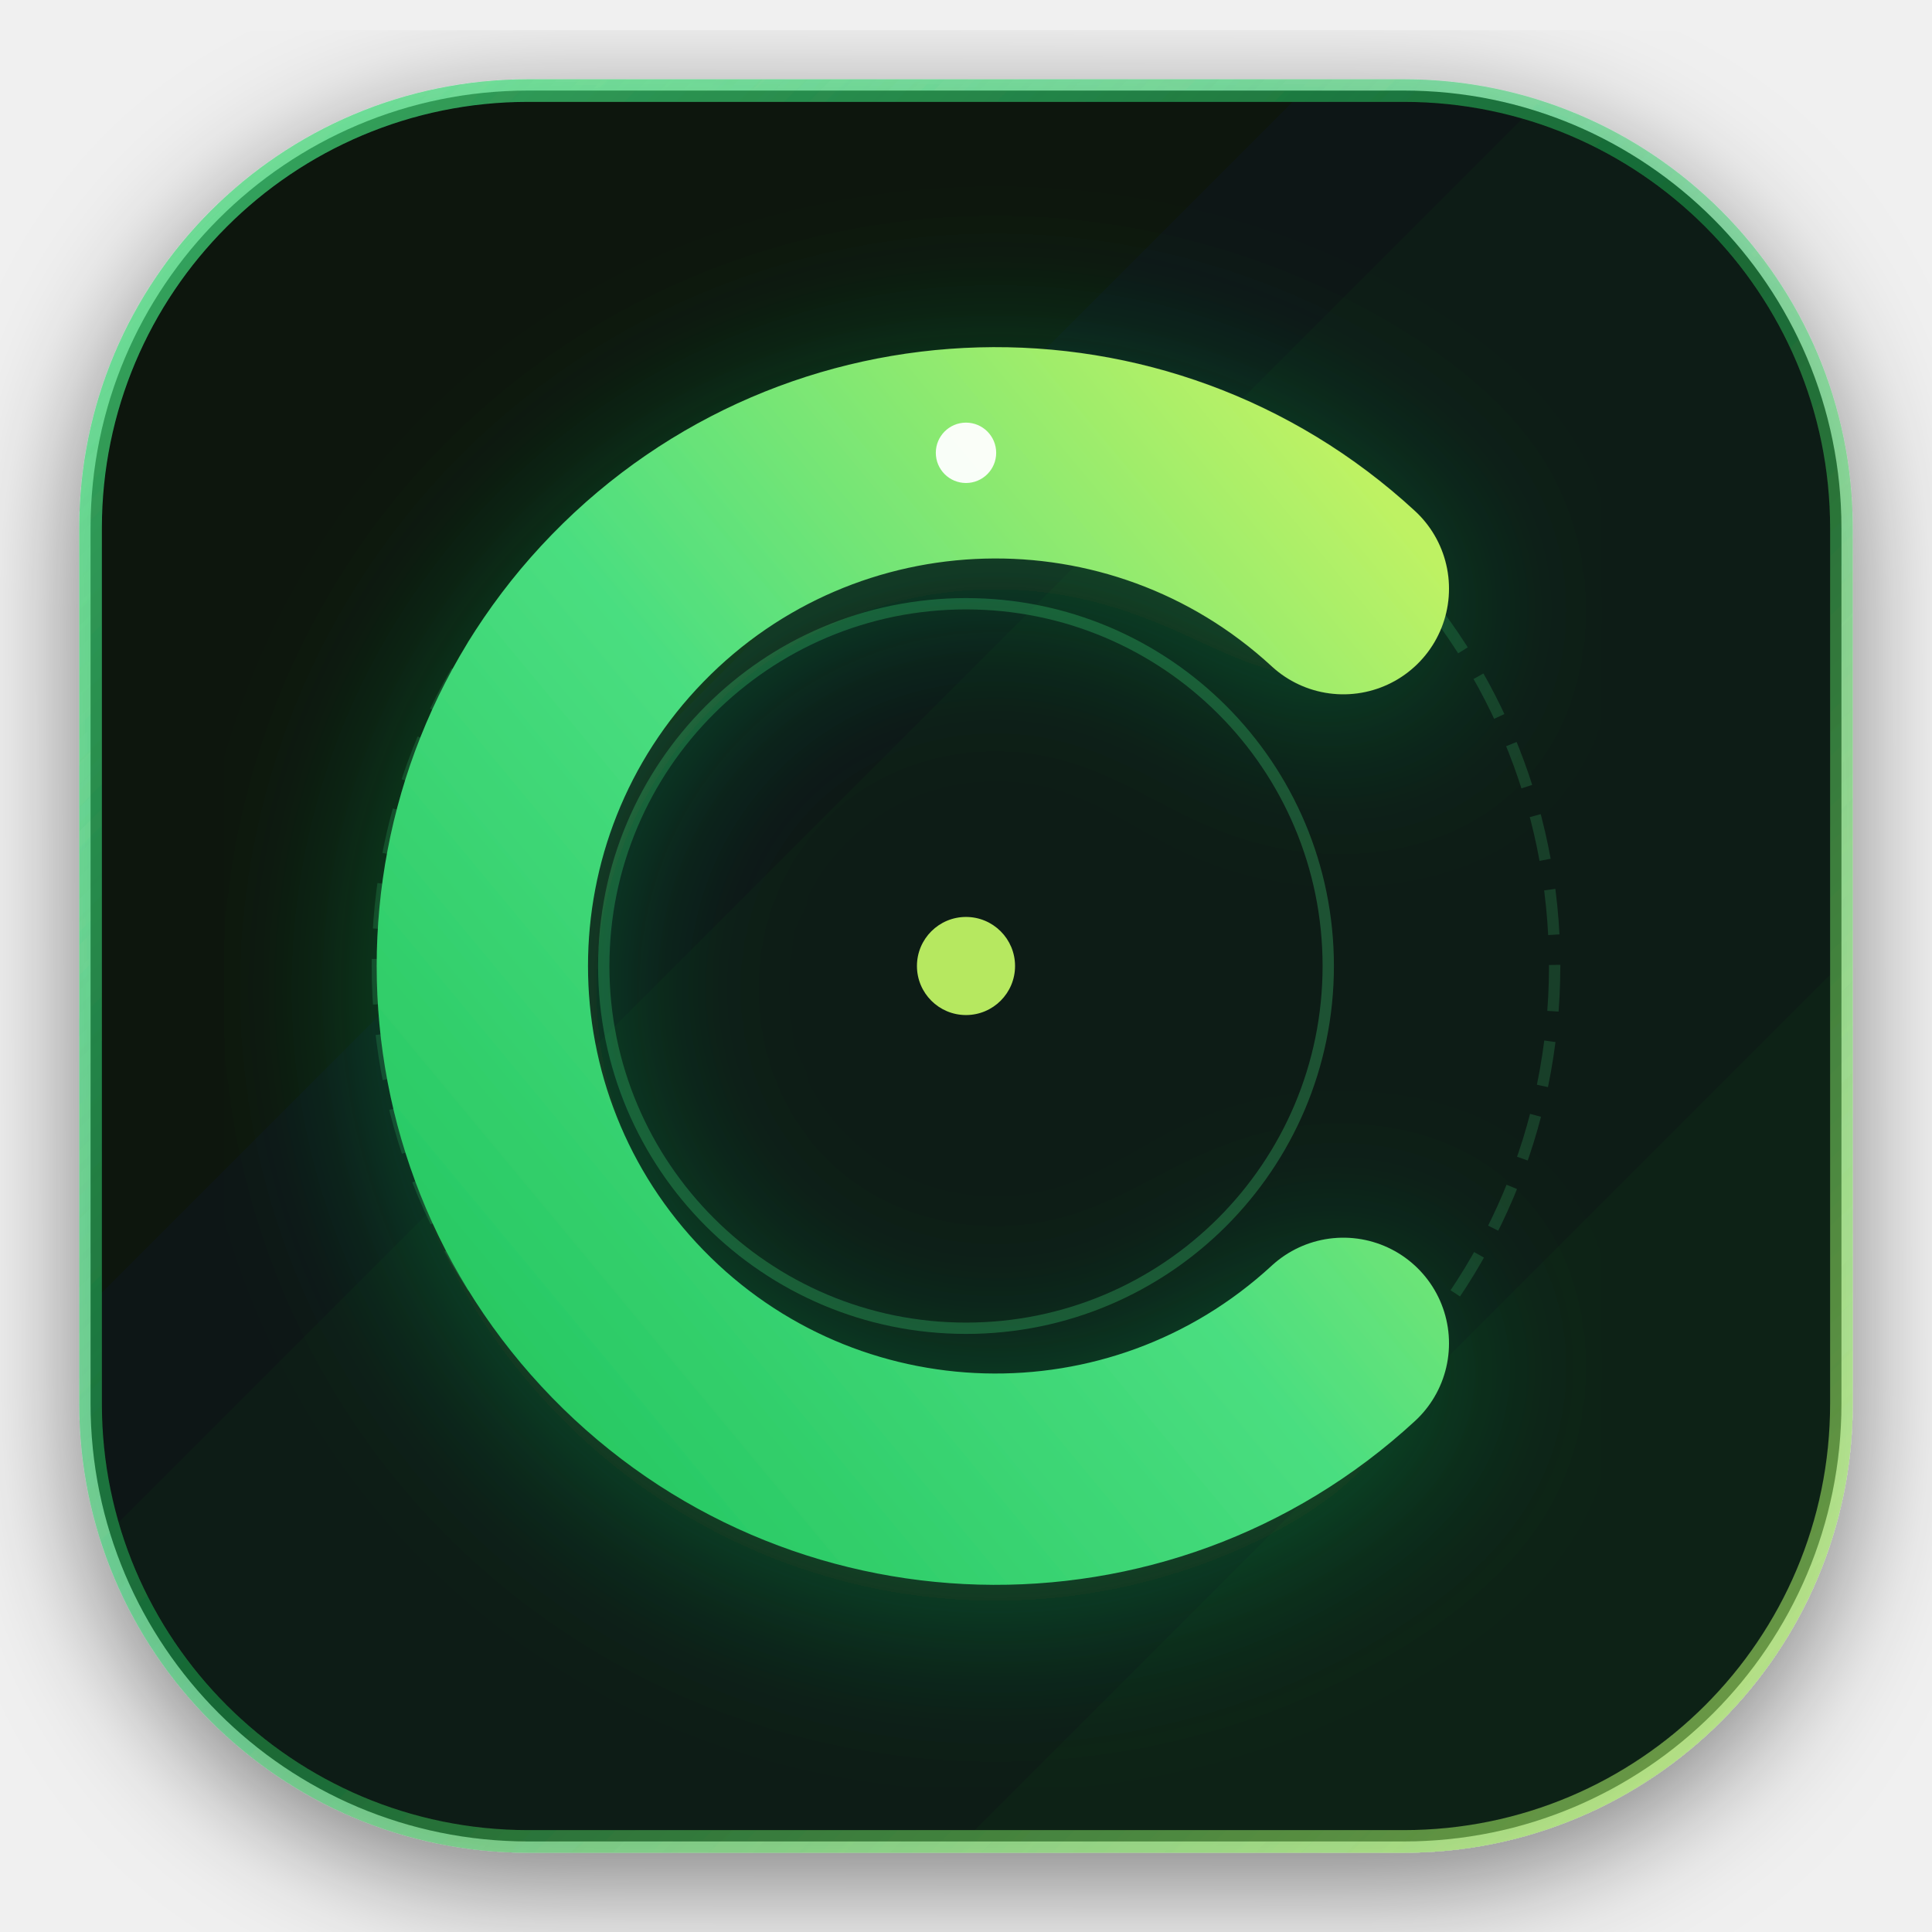
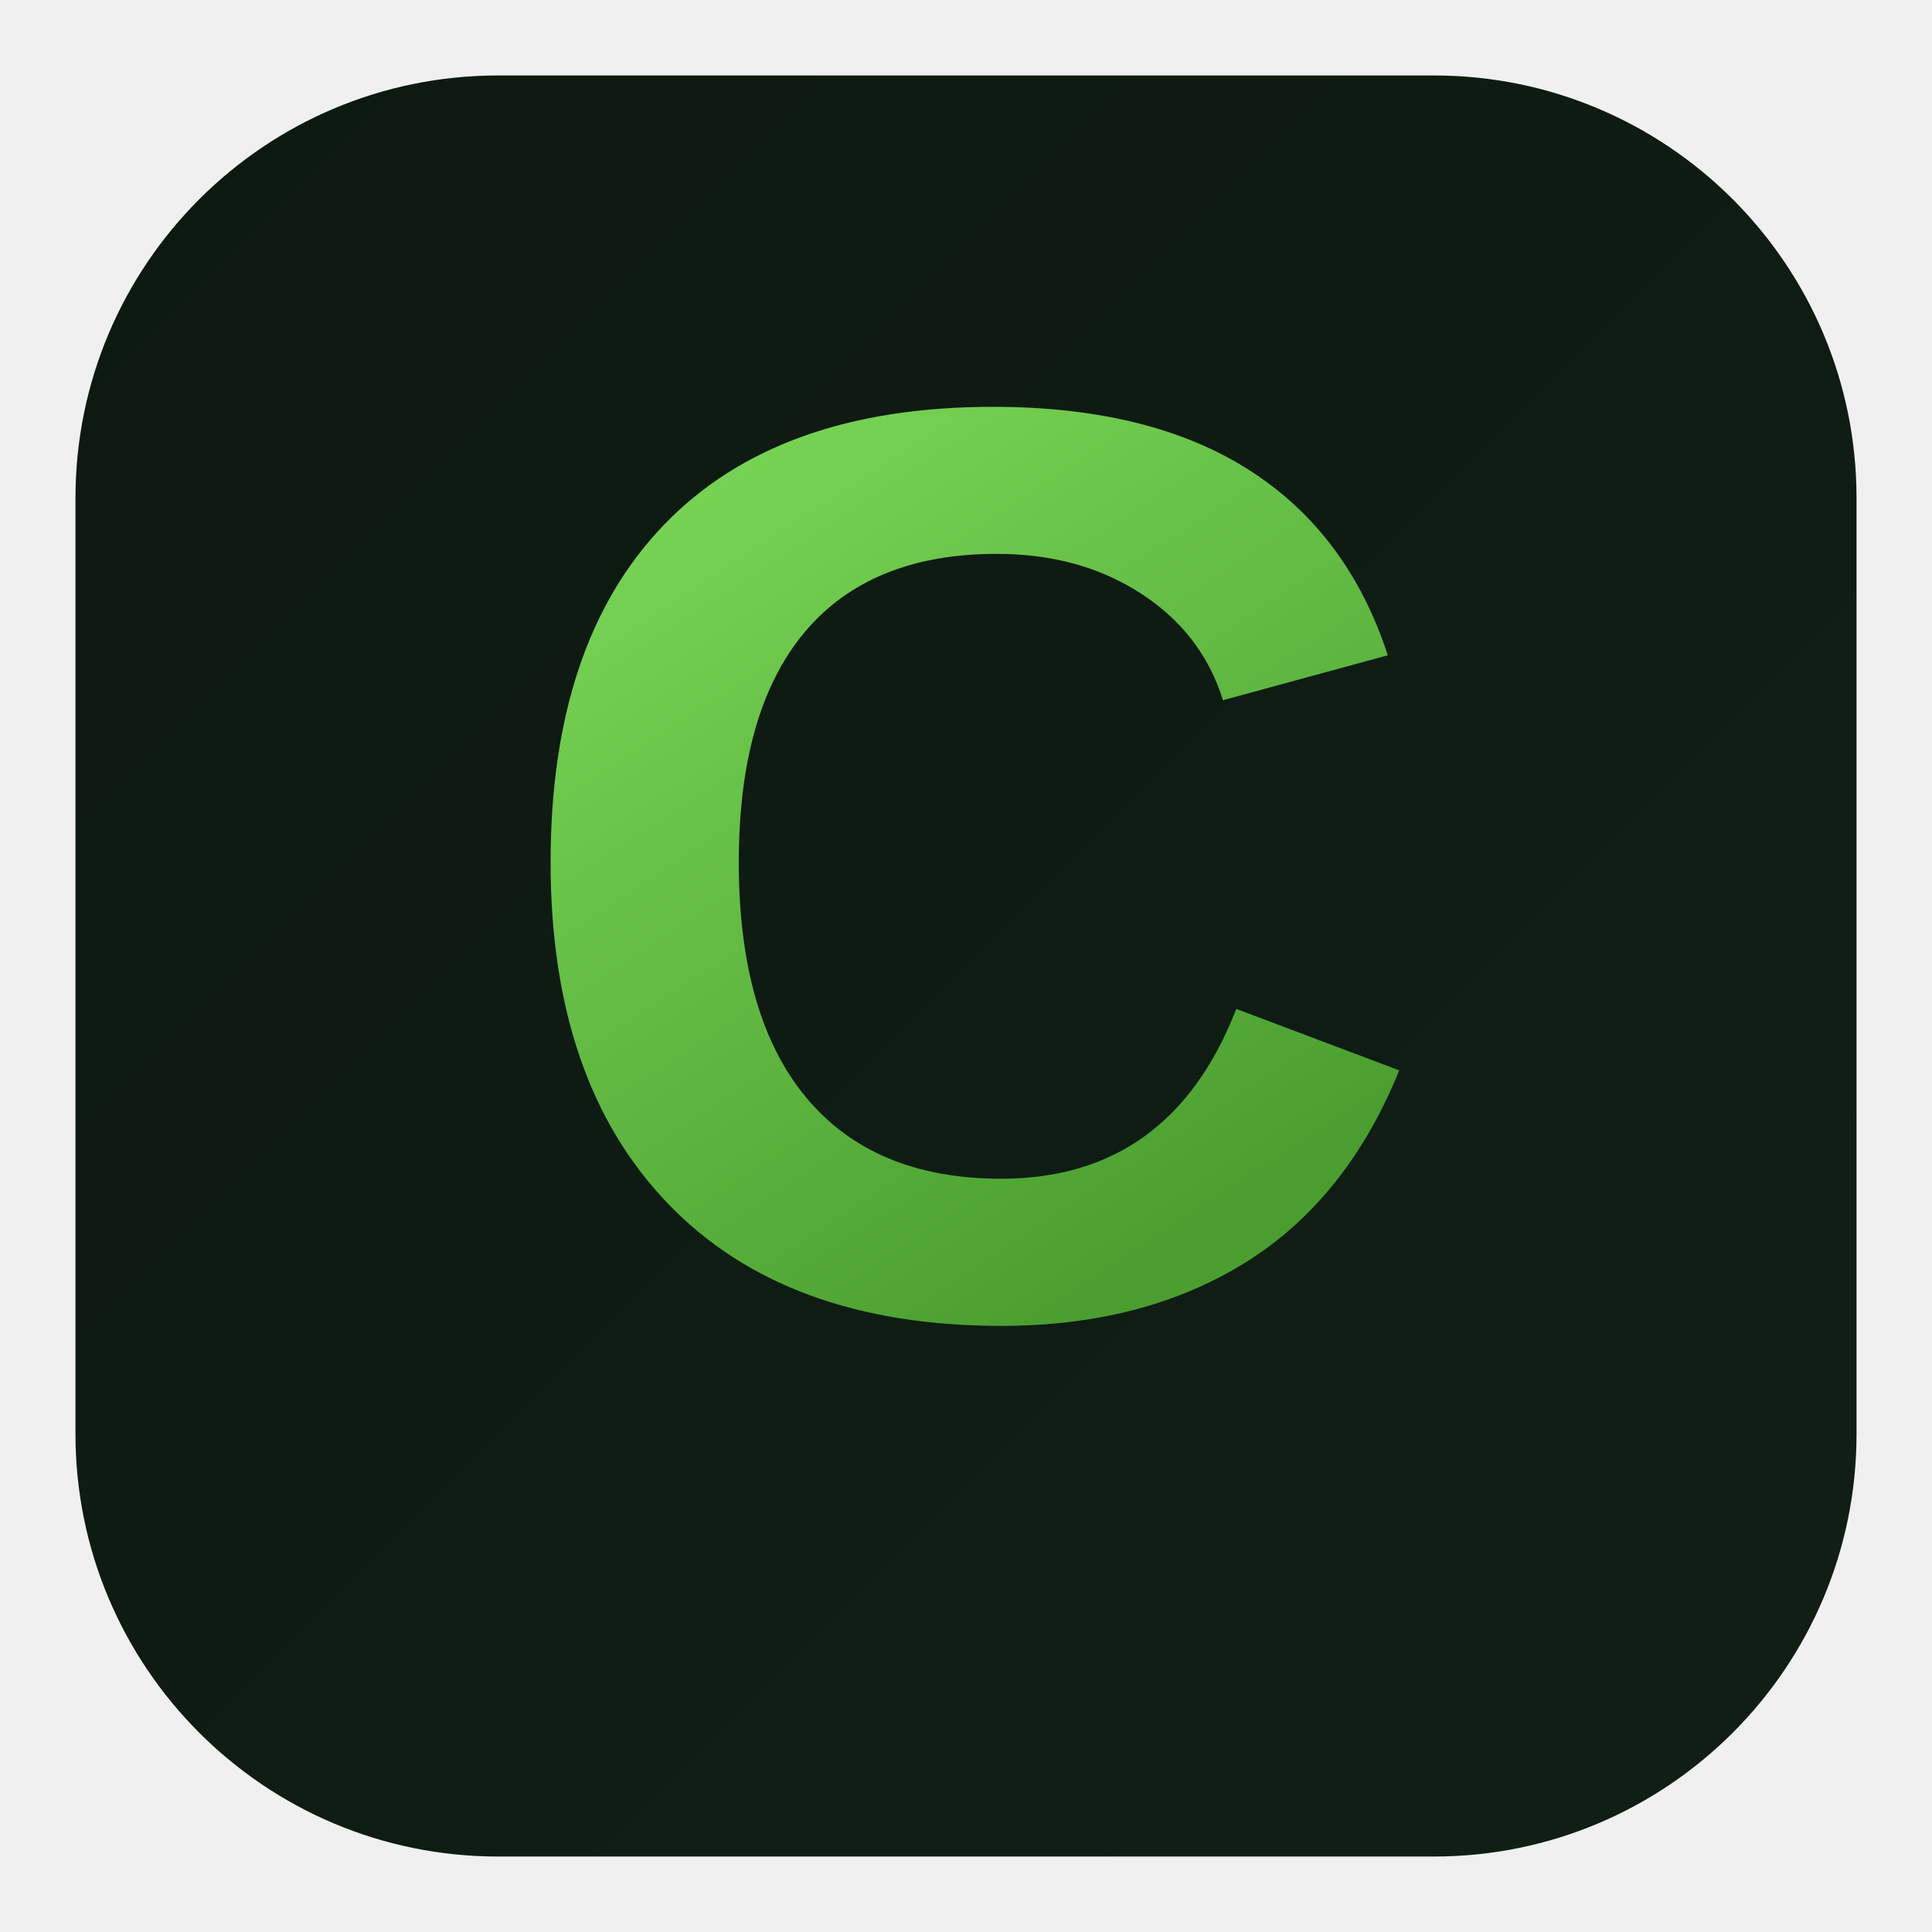
<svg xmlns="http://www.w3.org/2000/svg" viewBox="0 0 256 256" width="100%" height="100%">
  <defs>
    <linearGradient id="bgGrad" x1="0%" y1="0%" x2="100%" y2="100%">
-       <stop offset="0%" stop-color="#0A120D" />
-       <stop offset="100%" stop-color="#12241A" />
+       <stop offset="0%" stop-color="#0C1810" />
+       <stop offset="100%" stop-color="#111F17" />
    </linearGradient>
-     <linearGradient id="cGrad" x1="0%" y1="100%" x2="100%" y2="0%">
-       <stop offset="0%" stop-color="#22C55E" />
-       <stop offset="50%" stop-color="#4ADE80" />
-       <stop offset="100%" stop-color="#BEF264" />
+     <linearGradient id="cGrad" x1="0%" y1="0%" x2="60%" y2="100%">
+       <stop offset="0%" stop-color="#7EDB5A" />
+       <stop offset="100%" stop-color="#4A9E2F" />
    </linearGradient>
-     <linearGradient id="borderGrad" x1="0%" y1="0%" x2="100%" y2="100%">
-       <stop offset="0%" stop-color="rgba(74, 222, 128, 0.75)" />
-       <stop offset="50%" stop-color="rgba(34, 197, 94, 0.45)" />
-       <stop offset="100%" stop-color="rgba(190, 242, 100, 0.6)" />
-     </linearGradient>
-     <filter id="neonGlow" x="-30%" y="-30%" width="160%" height="160%">
-       <feDropShadow dx="0" dy="0" stdDeviation="6" flood-color="#4ADE80" flood-opacity="0.65" />
-       <feDropShadow dx="0" dy="3" stdDeviation="12" flood-color="#22C55E" flood-opacity="0.35" />
-     </filter>
-     <filter id="badgeShadow" x="-20%" y="-20%" width="140%" height="140%">
-       <feDropShadow dx="0" dy="4" stdDeviation="8" flood-color="#000000" flood-opacity="0.5" />
-     </filter>
  </defs>
-   <rect x="12" y="12" width="232" height="232" rx="58" fill="url(#bgGrad)" stroke="url(#borderGrad)" stroke-width="3" filter="url(#badgeShadow)" />
-   <circle cx="128" cy="128" r="78" fill="none" stroke="rgba(74, 222, 128, 0.18)" stroke-width="1.5" stroke-dasharray="6 4" />
-   <circle cx="128" cy="128" r="48" fill="none" stroke="rgba(74, 222, 128, 0.28)" stroke-width="1.5" />
-   <circle cx="128" cy="128" r="6.5" fill="#BEF264" opacity="0.95" />
-   <path d="M 178 78            A 68 68 0 1 0 178 178" fill="none" stroke="url(#cGrad)" stroke-width="28" stroke-linecap="round" filter="url(#neonGlow)" />
-   <circle cx="128" cy="60" r="4" fill="#FFFFFF" opacity="0.95" />
+   <rect x="10" y="10" width="236" height="236" rx="56" fill="url(#bgGrad)" />
+   <text x="128" y="174" text-anchor="middle" font-family="'Arial Black', 'Helvetica Neue', Arial, sans-serif" font-weight="900" font-size="172" letter-spacing="-4" fill="url(#cGrad)">C</text>
</svg>
